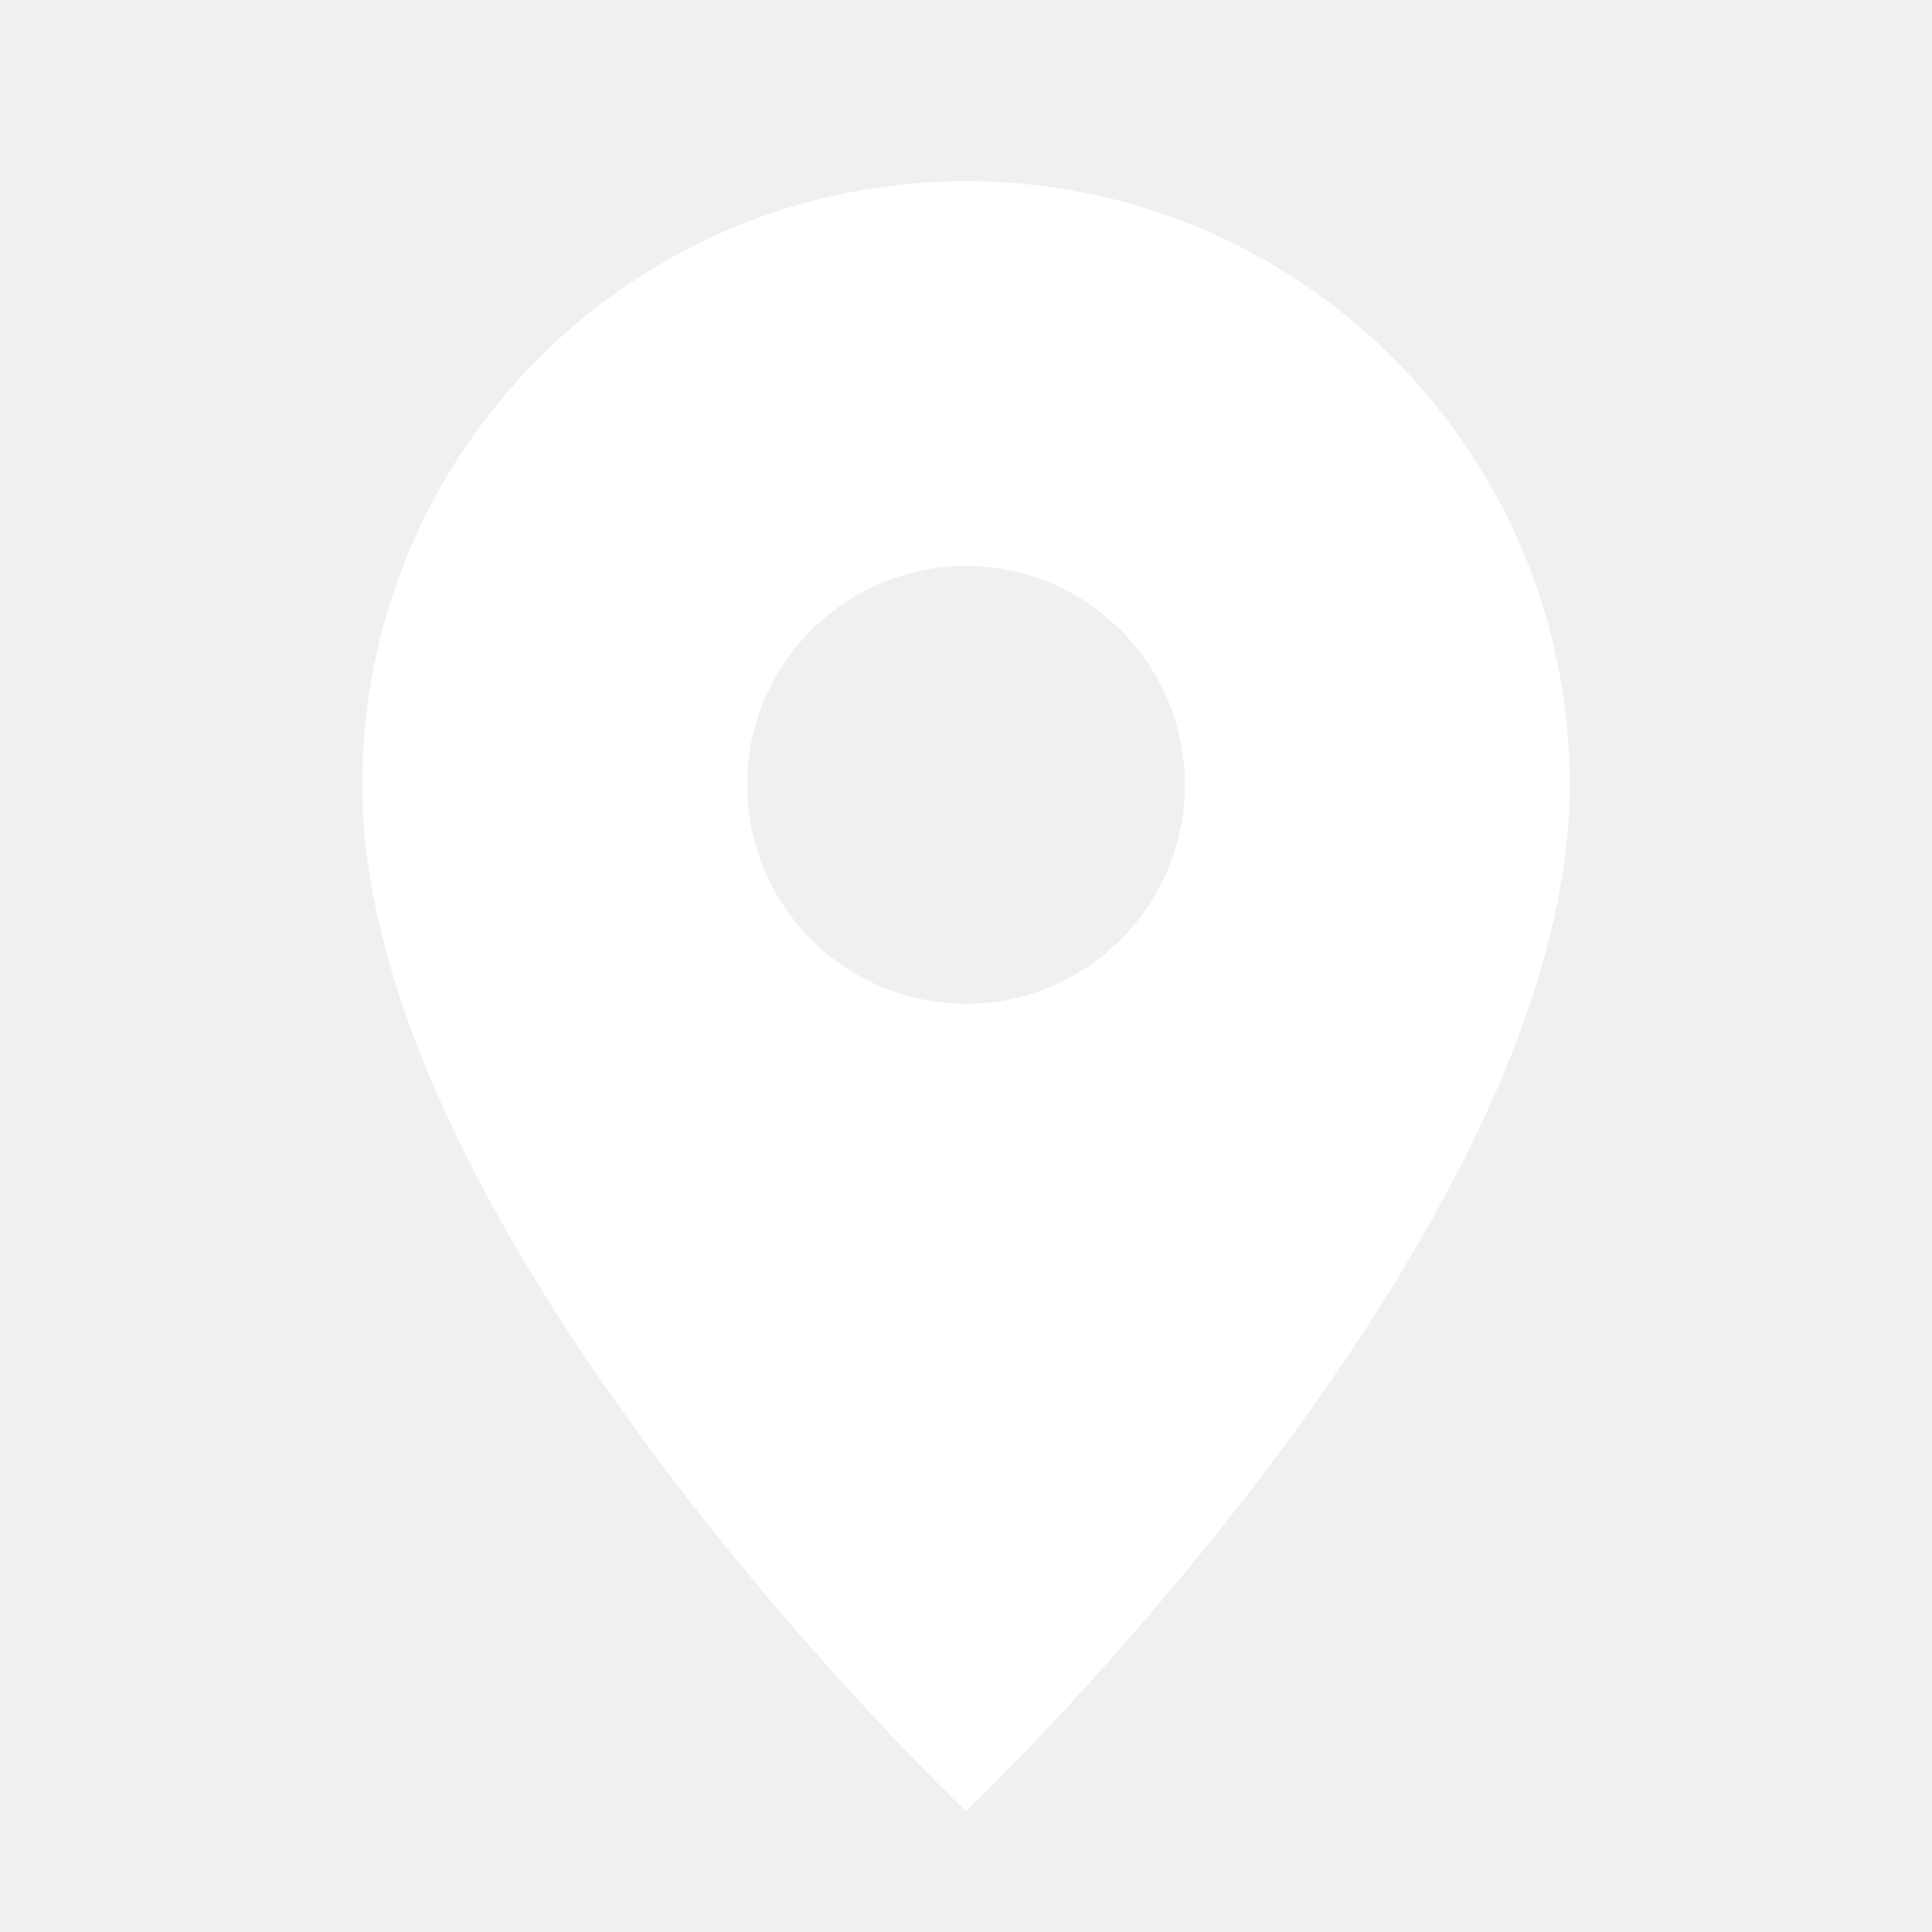
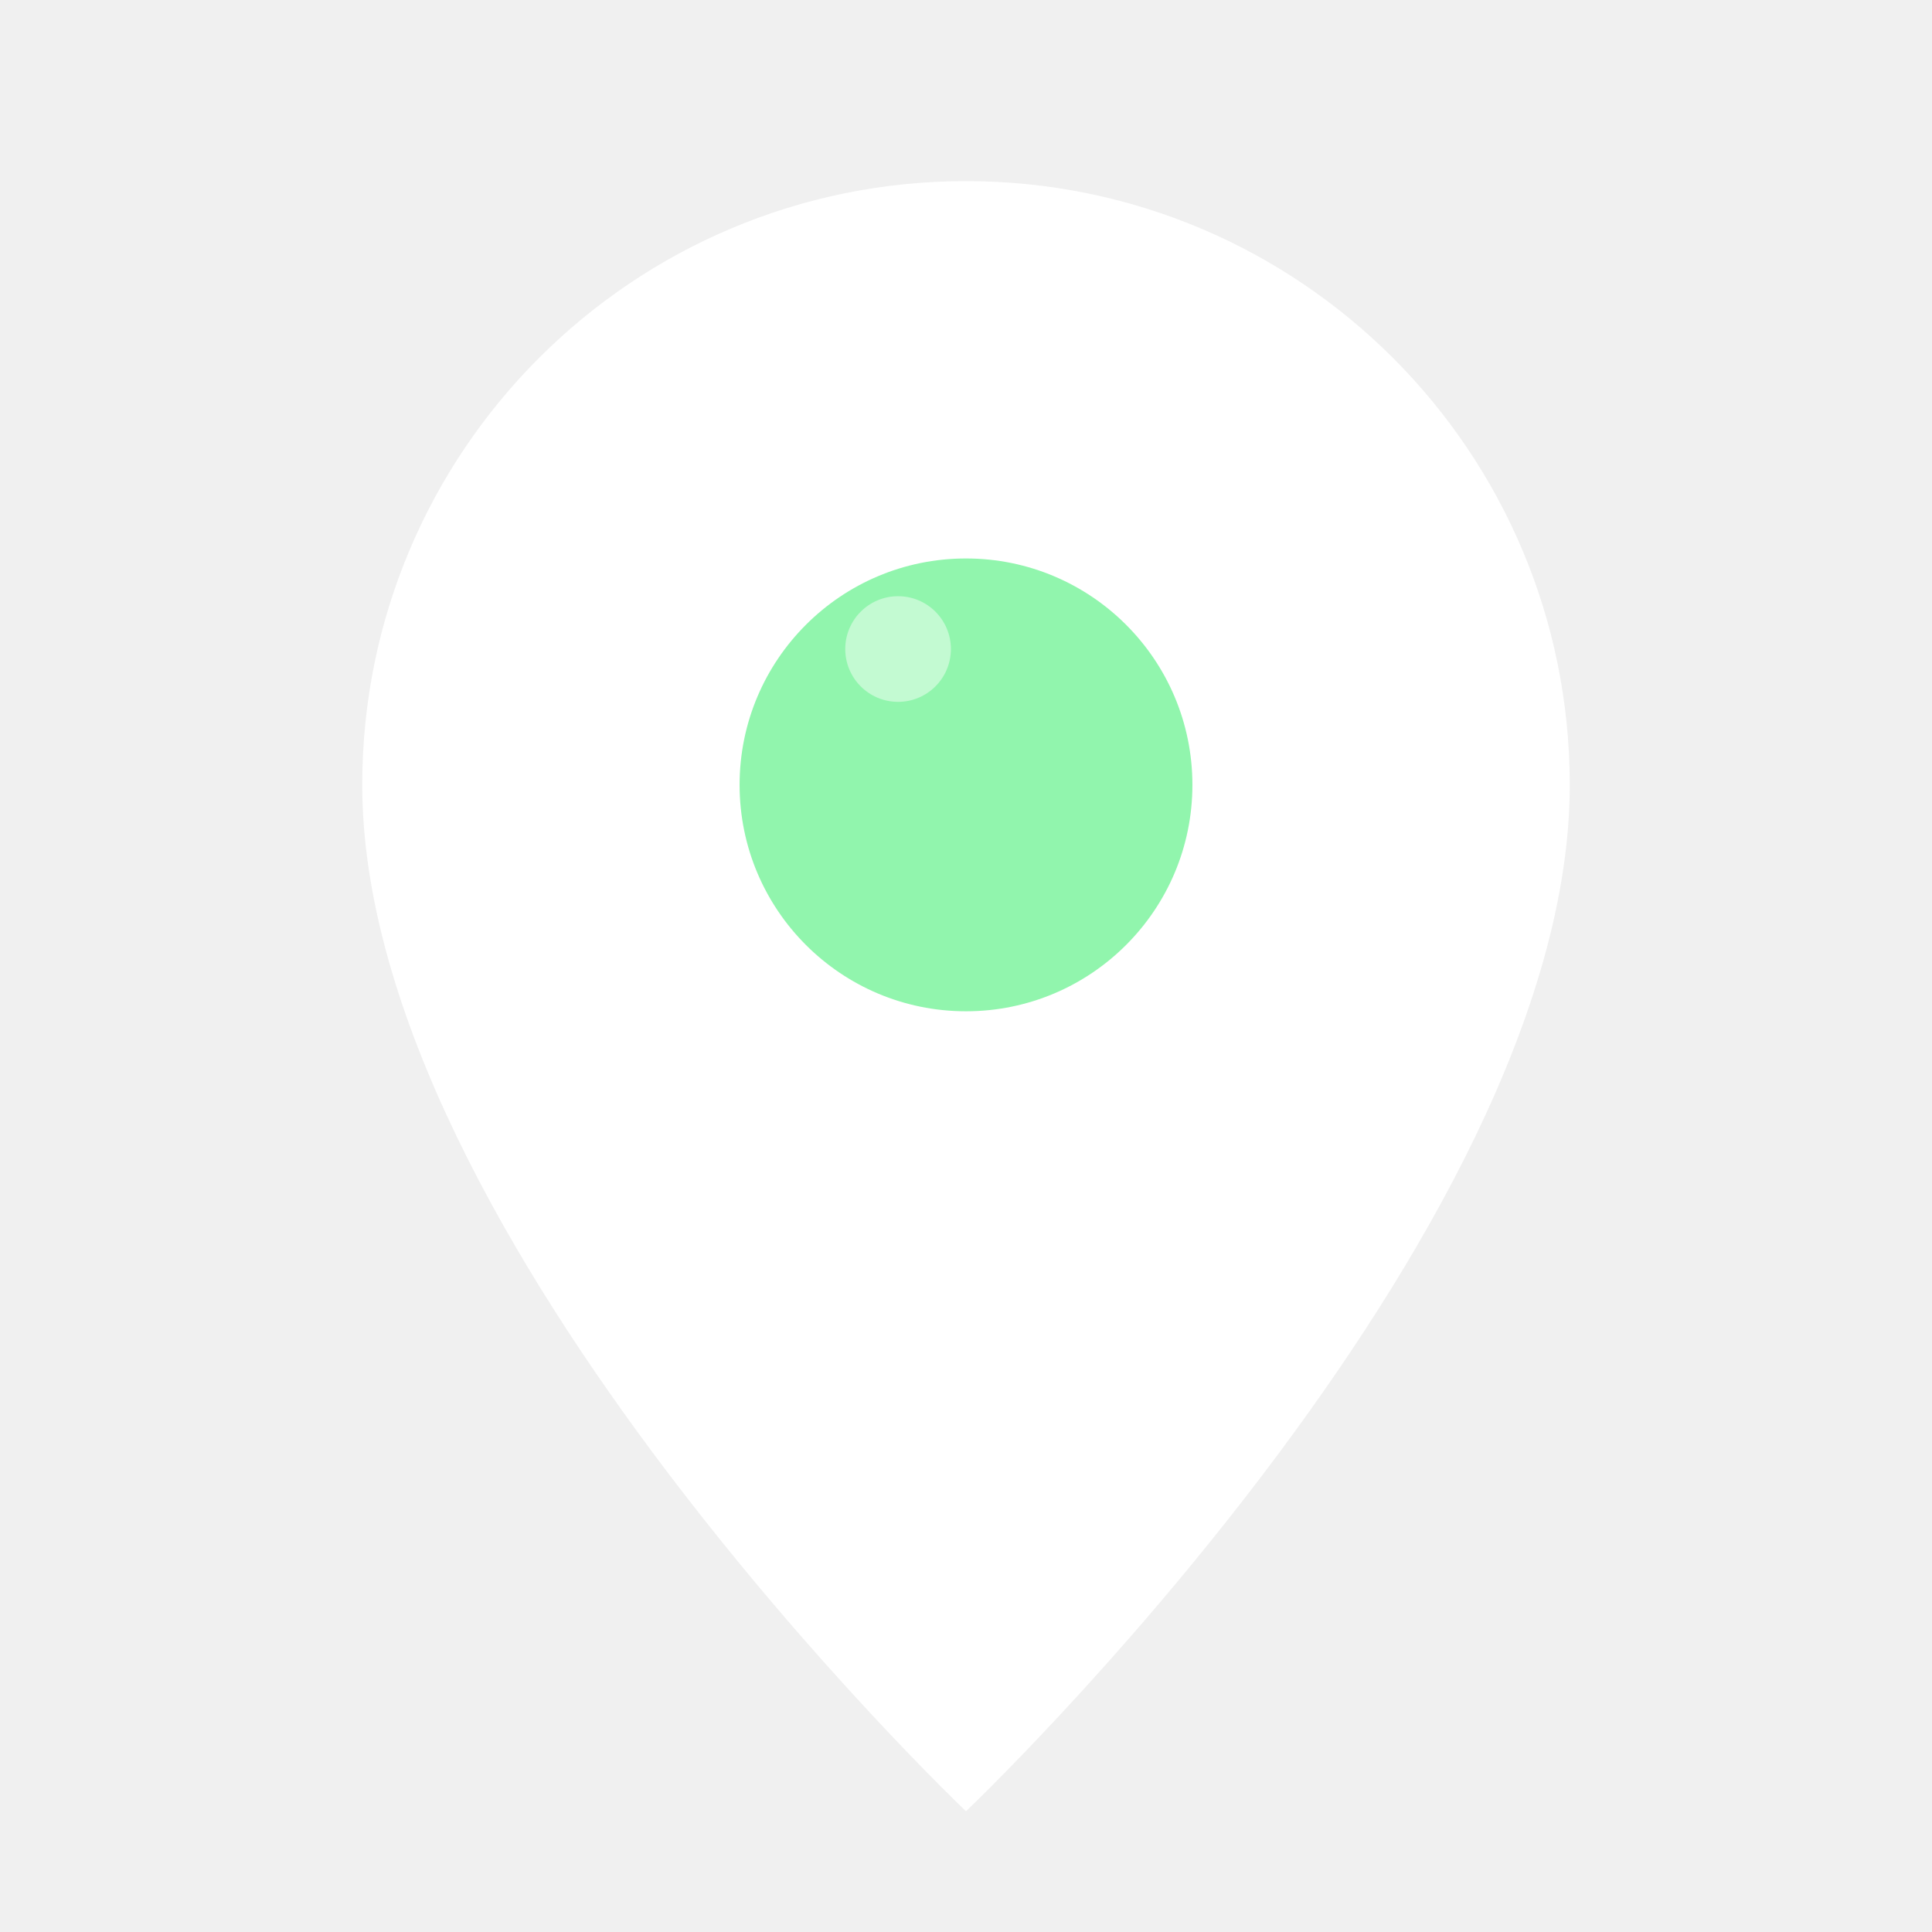
<svg xmlns="http://www.w3.org/2000/svg" viewBox="0 0 256 256">
-   <path d="M128 24C83.8 24 48 59.8 48 104C48 164 128 240 128 240C128 240 208 164 208 104C208 59.8 172.2 24 128 24ZM128 133C112 133 99 120 99 104C99 88 112 75 128 75C144 75 157 88 157 104C157 120 144 133 128 133Z" fill="#FFFFFF" />
+   <path d="M128 24C83.8 24 48 59.8 48 104C48 164 128 240 128 240C128 240 208 164 208 104C208 59.8 172.2 24 128 24Z" fill="#FFFFFF" />
+   <circle cx="128" cy="104" r="30" fill="#91F5AD" />
+   <circle cx="119" cy="86" r="7" fill="#FFFFFF" opacity="0.45" />
</svg>
